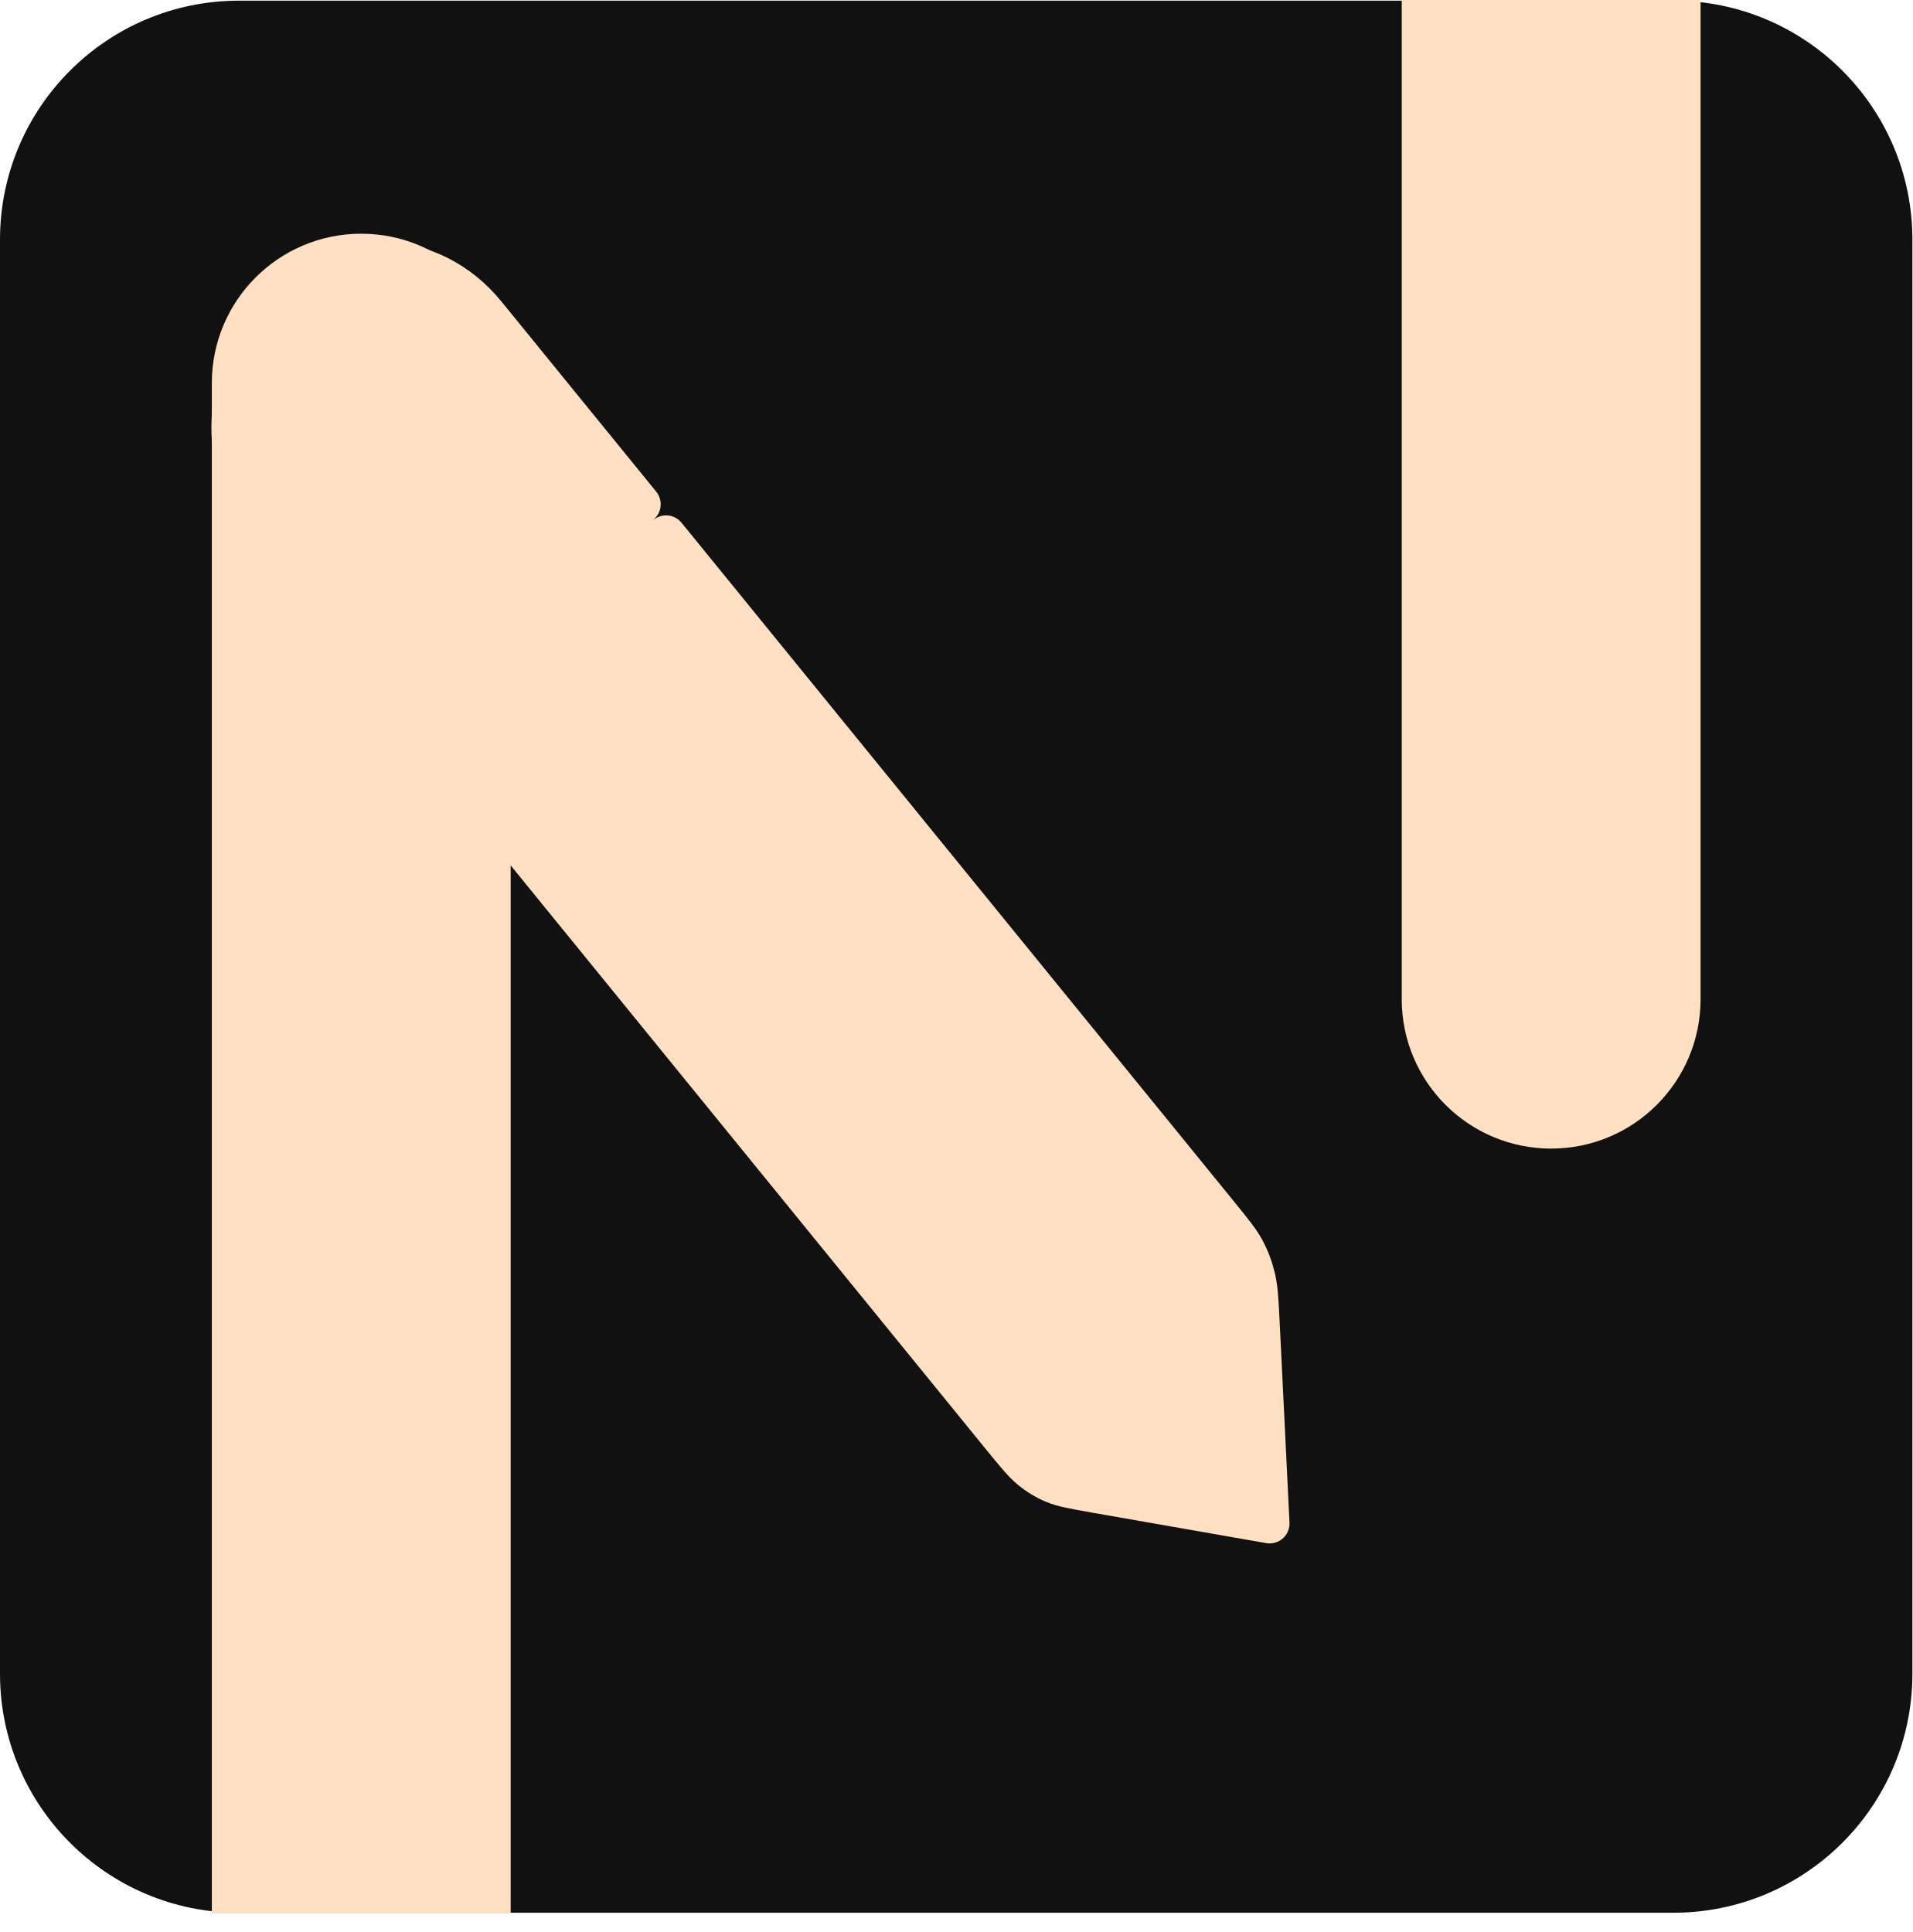
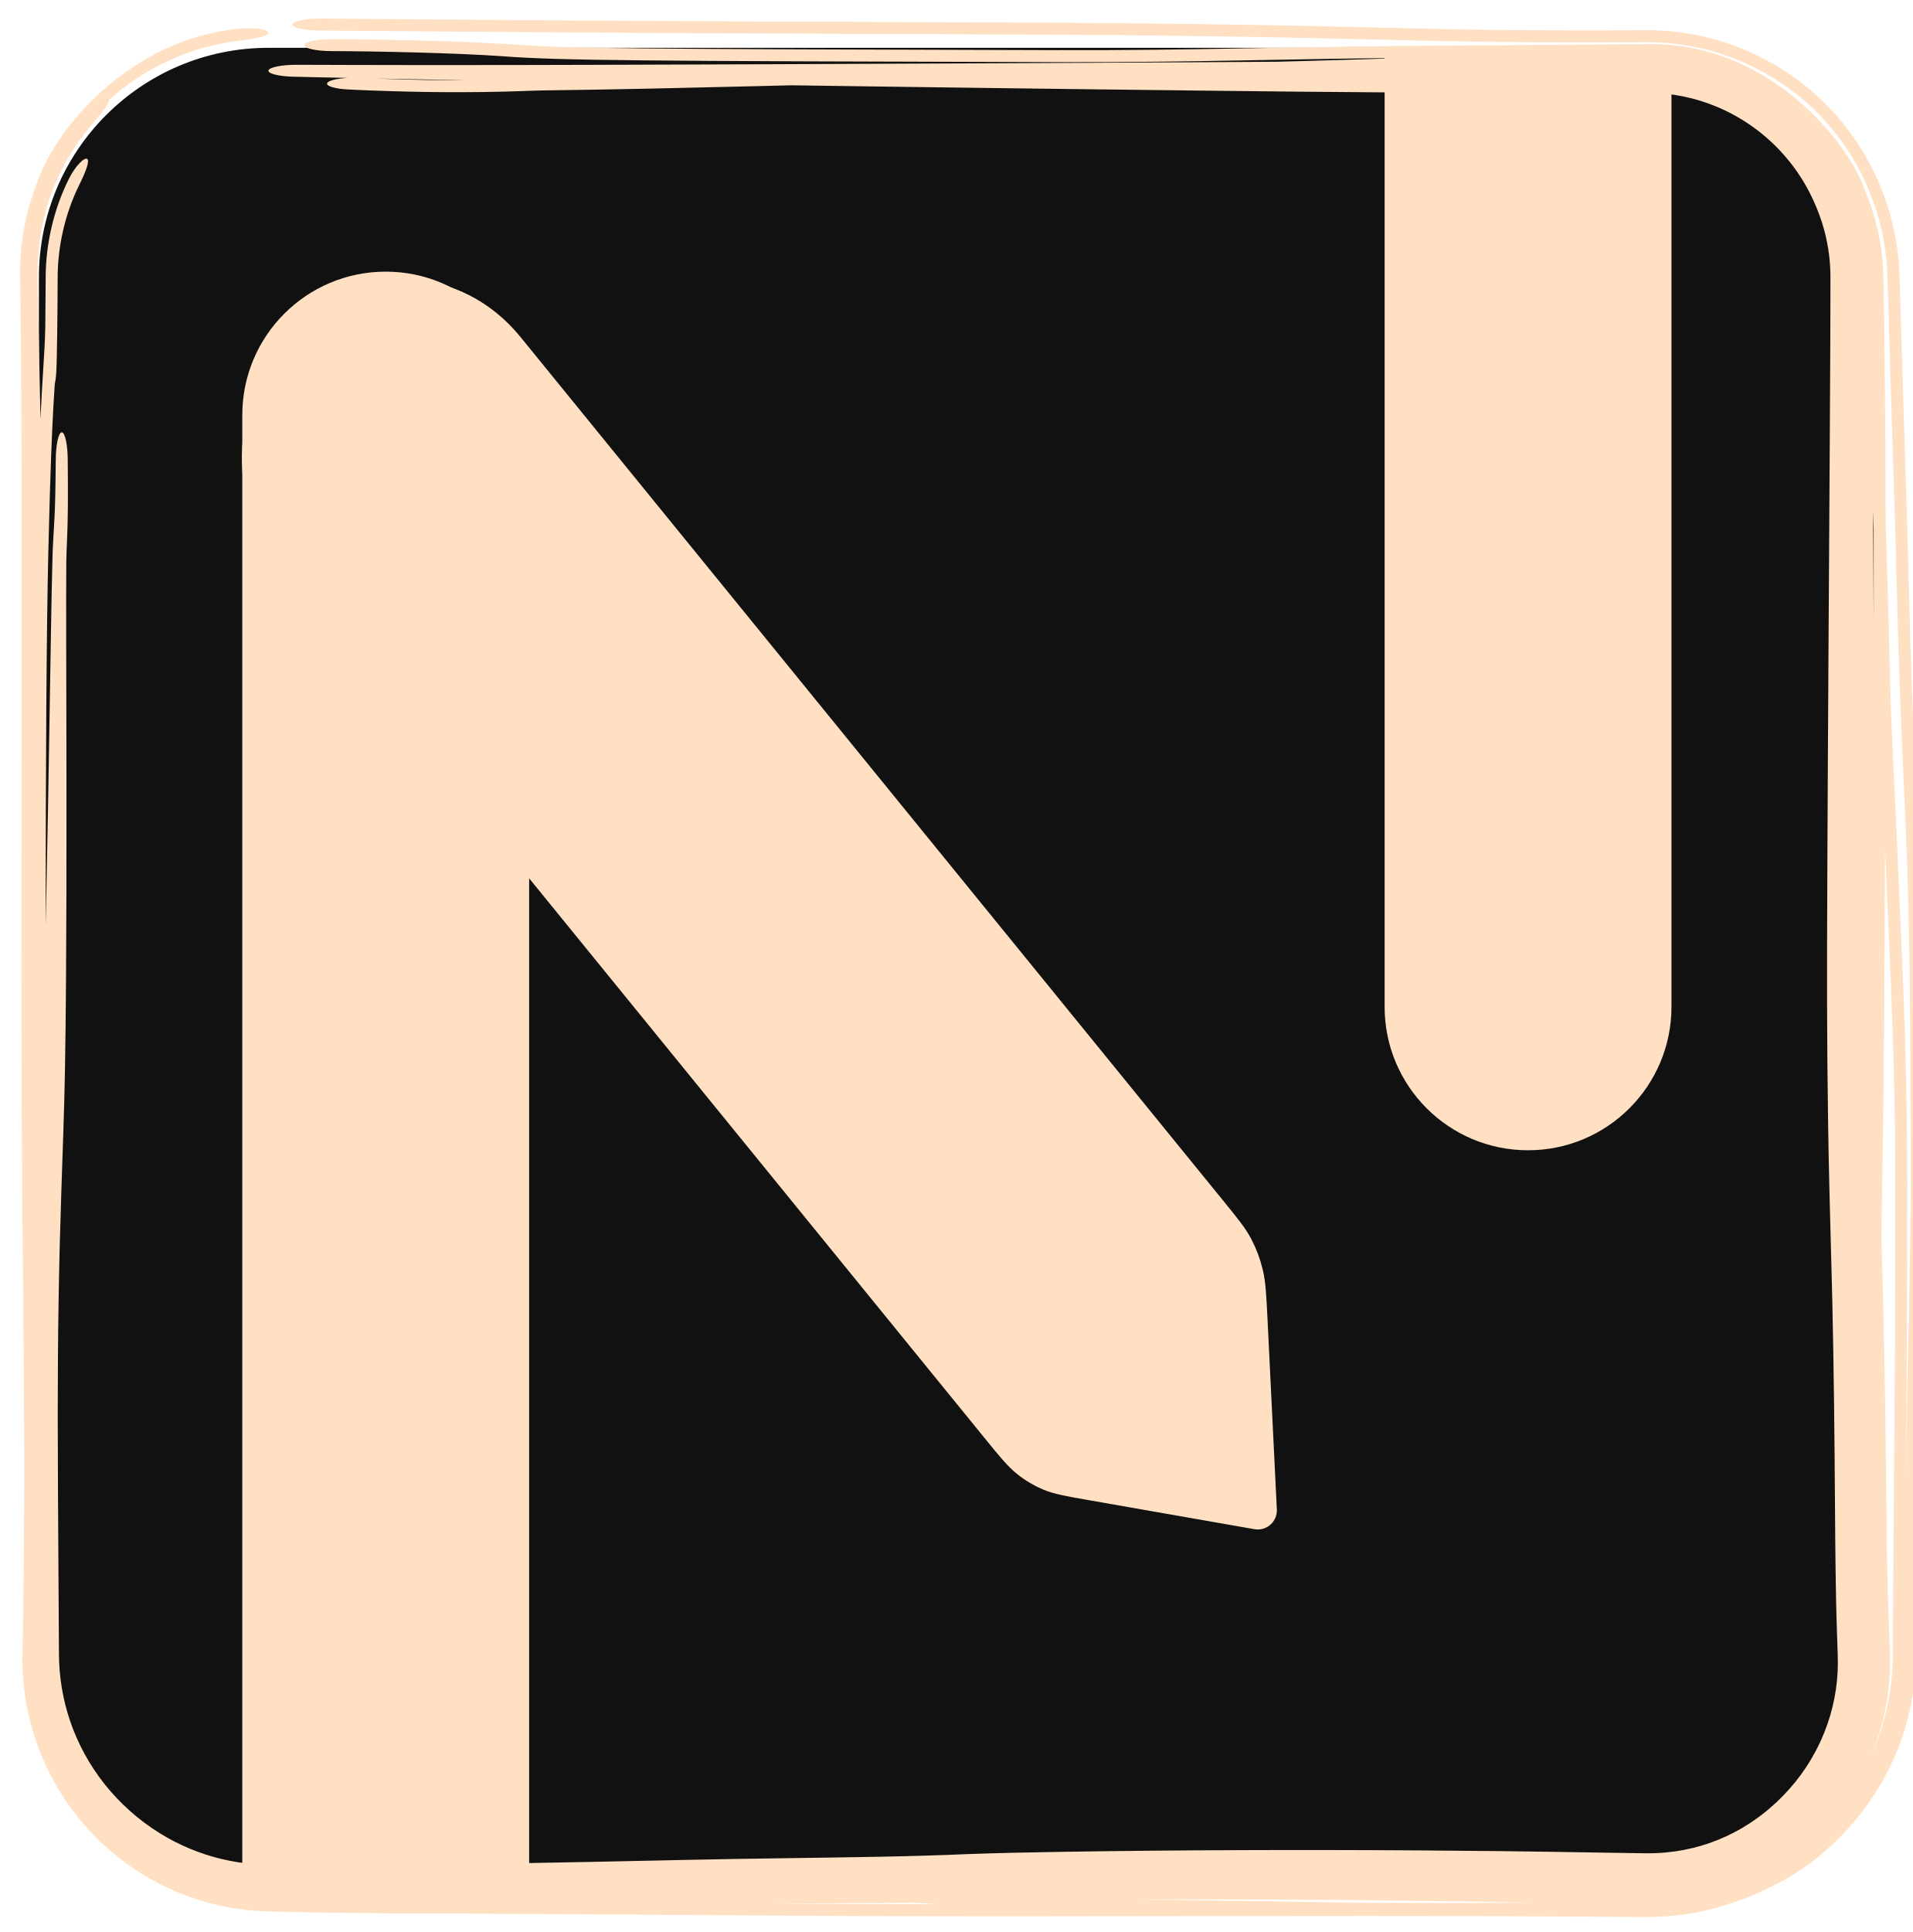
- <svg xmlns="http://www.w3.org/2000/svg" width="96" height="97" viewBox="0 0 96 97" fill="none">
-   <rect x="0.5" y="0.533" width="95" height="95" rx="11.5" fill="#111111" stroke="#111111" />
-   <path d="M10.634 88.567L10.634 96.067L25.634 96.067L25.634 88.567L18.134 88.567L10.634 88.567ZM25.634 19.234C25.634 15.092 22.276 11.734 18.134 11.734C13.992 11.734 10.634 15.092 10.634 19.234L18.134 19.234L25.634 19.234ZM18.134 88.567L25.634 88.567L25.634 19.234L18.134 19.234L10.634 19.234L10.634 88.567L18.134 88.567Z" fill="#FFE0C2" />
-   <path d="M70.366 50.167C70.366 54.309 73.724 57.667 77.866 57.667C82.008 57.667 85.366 54.309 85.366 50.167H77.866H70.366ZM85.366 7.5V-4.19617e-05H70.366V7.5H77.866H85.366ZM77.866 50.167H85.366V7.5H77.866H70.366V50.167H77.866Z" fill="#FFE0C2" />
-   <path d="M22.412 37.905L50.195 72.043C51.038 73.08 51.374 73.484 51.756 73.794C52.11 74.082 52.495 74.312 52.9 74.481C53.332 74.662 53.808 74.752 55.061 74.971L63.732 76.49L63.249 66.641C63.181 65.248 63.149 64.677 63.023 64.148C62.907 63.661 62.733 63.196 62.506 62.767C62.262 62.304 61.929 61.888 61.088 60.855L33.435 26.875L22.412 37.905ZM24.401 15.776C21.707 12.466 17.123 12.232 14.106 15.251C11.032 18.326 10.763 23.592 13.508 26.965L21.143 36.345L32.166 25.317L24.401 15.776Z" fill="#FFE0C2" stroke="#FFE0C2" stroke-width="2" stroke-linecap="round" stroke-linejoin="round" />
+ <svg xmlns="http://www.w3.org/2000/svg" width="100" height="101" viewBox="0 0 100 101" fill="none">
+   <path d="M2.035 14.5C2.035 7.873 7.408 2.5 14.035 2.5H86.035C92.663 2.5 98.035 7.873 98.035 14.5V86.5C98.035 93.127 92.663 98.5 86.035 98.5H14.035C7.408 98.5 2.035 93.127 2.035 86.5V14.5Z" fill="#111111" />
+   <path d="M100.535 61.916C100.537 64.113 100.494 66.173 100.44 68.775C100.44 68.776 100.44 68.778 100.44 68.779C100.433 69.151 100.425 69.534 100.417 69.93C100.352 73.117 100.276 77.259 100.232 83.504C100.225 84.535 100.215 85.535 100.202 86.5C100.102 93.18 95.614 97.2 92.779 98.549C92.132 98.855 91.481 99.245 89.682 99.752C88.779 99.989 87.604 100.223 86.035 100.218C85.611 100.215 85.154 100.212 84.662 100.209C83.553 100.202 82.263 100.194 80.752 100.184C75.752 100.15 67.916 100.16 60.696 100.17C56.313 100.176 52.157 100.182 49 100.177C44.383 100.17 39.928 100.139 35.084 100.105C30.649 100.073 25.888 100.039 20.379 100.02C18.242 100.013 16.135 99.976 14.035 99.924C11.74 99.877 9.476 99.214 7.53 98.03C7.029 97.726 6.547 97.388 6.091 97.02C3.05 94.583 1.087 90.702 1.175 86.5C1.178 86.357 1.181 86.214 1.184 86.07C1.316 78.814 1.261 73.023 1.201 66.611C1.177 64.104 1.152 61.501 1.138 58.678C1.115 54.213 1.119 47.795 1.126 41.351C1.126 40.802 1.127 40.252 1.127 39.704C1.127 39.701 1.127 39.698 1.127 39.696C1.134 33.797 1.14 28.007 1.126 23.759C1.111 19.056 1.082 16.397 1.052 14.5C1.04 13.608 1.109 12.869 1.218 12.181C1.358 11.328 1.557 10.546 1.9 9.652C2.989 6.426 6.999 2.074 12.399 1.51C12.419 1.508 12.439 1.506 12.459 1.503C13.333 1.398 14.042 1.553 14.035 1.724C14.027 1.899 13.346 2.026 12.519 2.126C9.864 2.432 7.43 3.652 5.71 5.216C5.718 5.408 5.335 5.9 4.851 6.453C4.098 7.352 1.927 9.922 1.963 14.5C2.006 16.628 2.058 19.102 2.116 21.903C2.144 21.308 2.17 20.81 2.195 20.374C2.224 19.861 2.25 19.469 2.271 19.132C2.316 18.428 2.346 17.96 2.368 17.13C2.377 16.396 2.384 15.502 2.389 14.5C2.389 12.925 2.744 11.063 3.601 9.353C3.947 8.652 4.422 8.208 4.561 8.308C4.703 8.408 4.48 8.983 4.156 9.642C4.149 9.655 4.143 9.668 4.137 9.681C3.361 11.248 3.015 12.99 3.015 14.5C3.01 15.577 3.003 16.547 2.992 17.343C2.985 17.855 2.977 18.295 2.97 18.626C2.964 18.89 2.956 19.22 2.946 19.403C2.945 19.428 2.942 19.474 2.938 19.529C2.938 19.53 2.938 19.531 2.938 19.532C2.935 19.563 2.924 19.721 2.898 19.89C2.893 19.924 2.882 19.998 2.863 20.084C2.862 20.106 2.86 20.128 2.859 20.151C2.839 20.46 2.819 20.775 2.799 21.117C2.723 22.45 2.627 24.562 2.524 28.96C2.431 33.005 2.389 39.844 2.388 48.376C2.401 47.8 2.413 47.222 2.425 46.645C2.456 45.192 2.483 43.733 2.51 42.273C2.52 41.713 2.529 41.162 2.539 40.599C2.555 39.694 2.57 38.787 2.585 37.88C2.595 37.267 2.605 36.652 2.615 36.039C2.615 36.037 2.615 36.036 2.615 36.034C2.629 35.183 2.643 34.329 2.658 33.468C2.663 33.167 2.668 32.87 2.673 32.574C2.693 31.398 2.713 30.243 2.751 28.913C2.757 28.752 2.765 28.576 2.772 28.445C2.779 28.304 2.786 28.168 2.793 28.04C2.8 27.927 2.806 27.819 2.813 27.715C2.813 27.702 2.814 27.688 2.815 27.674C2.822 27.558 2.828 27.448 2.834 27.341C2.84 27.235 2.846 27.133 2.851 27.032C2.851 27.031 2.851 27.03 2.851 27.029C2.856 26.924 2.86 26.844 2.864 26.733C2.87 26.593 2.874 26.472 2.879 26.326C2.883 26.185 2.886 26.038 2.889 25.89C2.893 25.741 2.895 25.59 2.898 25.436C2.901 25.283 2.903 25.127 2.905 24.969C2.907 24.812 2.909 24.653 2.911 24.492C2.913 24.332 2.915 24.17 2.916 24.007C2.92 23.632 2.955 23.273 3.014 23.009C3.073 22.745 3.151 22.598 3.231 22.6C3.312 22.602 3.389 22.753 3.447 23.019C3.505 23.285 3.539 23.646 3.542 24.021C3.543 24.123 3.544 24.226 3.544 24.329C3.545 24.39 3.545 24.452 3.546 24.513C3.547 24.678 3.548 24.846 3.549 25.014C3.55 25.181 3.55 25.351 3.551 25.522C3.551 25.694 3.551 25.868 3.551 26.045C3.55 26.221 3.549 26.401 3.547 26.584C3.546 26.763 3.543 26.966 3.539 27.148C3.536 27.282 3.532 27.446 3.528 27.582C3.523 27.725 3.519 27.866 3.514 28.001C3.509 28.137 3.503 28.268 3.498 28.393C3.498 28.407 3.497 28.42 3.497 28.433C3.492 28.544 3.488 28.651 3.484 28.752C3.48 28.865 3.476 28.972 3.473 29.074C3.47 29.186 3.468 29.254 3.467 29.337C3.457 30.44 3.459 31.804 3.461 33.104C3.461 33.267 3.461 33.43 3.461 33.59C3.463 34.444 3.465 35.297 3.467 36.148C3.468 36.767 3.469 37.387 3.471 38.007C3.472 38.92 3.474 39.836 3.475 40.751C3.475 41.319 3.476 41.876 3.476 42.443C3.477 43.923 3.476 45.408 3.472 46.895C3.468 48.379 3.462 49.873 3.451 51.368C3.44 52.857 3.423 54.404 3.398 55.898C3.379 56.997 3.346 58.123 3.312 59.164C3.294 59.724 3.276 60.272 3.257 60.813C3.257 60.814 3.257 60.816 3.257 60.818C3.241 61.292 3.225 61.76 3.209 62.225C3.176 63.222 3.147 64.201 3.122 65.179C3.098 66.157 3.077 67.13 3.062 68.11C3.047 69.083 3.035 70.072 3.029 71.052C3.022 72.036 3.019 73.002 3.019 74.018C3.02 75.354 3.025 76.68 3.032 78.041C3.039 79.393 3.047 80.755 3.056 82.121C3.059 82.598 3.062 83.077 3.065 83.556C3.065 83.558 3.065 83.559 3.065 83.561C3.07 84.447 3.076 85.335 3.081 86.224C3.082 86.316 3.083 86.408 3.083 86.5C3.091 87.673 3.284 88.84 3.66 89.952C4.062 91.142 4.676 92.27 5.466 93.266C6.255 94.262 7.242 95.147 8.358 95.838C9.352 96.456 10.457 96.915 11.581 97.183C11.879 97.254 12.178 97.313 12.48 97.359C13 97.438 13.517 97.478 14.035 97.482C15.028 97.489 16.005 97.495 16.974 97.496C18.493 97.498 20.011 97.492 21.542 97.478C23.069 97.465 24.615 97.444 26.174 97.42C27.739 97.395 29.284 97.367 30.861 97.336C32.425 97.305 33.997 97.272 35.588 97.237C36.472 97.217 37.413 97.199 38.302 97.184C39.2 97.169 40.092 97.155 40.972 97.143C41.329 97.138 41.685 97.133 42.038 97.128C42.553 97.121 43.063 97.114 43.566 97.106C44.413 97.094 45.241 97.08 46.044 97.065C46.848 97.049 47.627 97.031 48.38 97.008C49.16 96.985 49.802 96.962 50.571 96.928C52.442 96.863 53.602 96.843 54.89 96.821C55.144 96.817 55.403 96.812 55.673 96.807C57.218 96.782 58.762 96.763 60.285 96.749C61.824 96.735 63.338 96.725 64.871 96.72C66.39 96.714 67.92 96.713 69.443 96.715C70.964 96.717 72.483 96.723 74.005 96.733C75.527 96.743 77.079 96.757 78.57 96.773C79.432 96.783 80.347 96.796 81.197 96.809C81.811 96.819 82.415 96.829 83.008 96.838C83.25 96.843 83.49 96.847 83.729 96.85C84.52 96.863 85.29 96.875 86.035 96.885C86.06 96.885 86.085 96.885 86.109 96.885C86.779 96.89 87.426 96.829 88.048 96.71C88.671 96.591 89.268 96.413 89.843 96.18C90.437 95.936 90.914 95.691 91.486 95.321C91.858 95.078 92.206 94.817 92.535 94.536C93.028 94.116 93.477 93.654 93.881 93.152C94.284 92.651 94.635 92.119 94.933 91.559C95.029 91.379 95.124 91.186 95.209 91C95.471 90.425 95.674 89.835 95.821 89.234C95.967 88.633 96.056 88.026 96.088 87.419C96.104 87.111 96.106 86.807 96.094 86.5C96.082 86.144 96.07 85.788 96.057 85.428C96.014 84.194 95.994 83.012 95.981 81.978C95.967 80.931 95.96 79.952 95.953 79C95.951 78.822 95.95 78.643 95.949 78.465C95.943 77.697 95.938 76.941 95.932 76.197C95.924 75.28 95.915 74.379 95.904 73.476C95.893 72.58 95.88 71.676 95.865 70.785C95.85 69.886 95.833 69.026 95.813 68.1C95.793 67.183 95.767 66.253 95.739 65.233C95.711 64.222 95.682 63.161 95.657 62.087C95.632 61.014 95.61 59.924 95.593 58.842C95.576 57.758 95.563 56.67 95.554 55.597C95.545 54.518 95.539 53.446 95.537 52.379C95.534 51.315 95.535 50.216 95.538 49.187C95.543 47.521 95.549 45.862 95.557 44.2C95.564 42.548 95.573 40.89 95.582 39.236C95.591 37.585 95.6 35.932 95.61 34.282C95.62 32.631 95.63 30.98 95.64 29.331C95.642 28.967 95.644 28.602 95.647 28.238C95.654 26.954 95.662 25.67 95.67 24.392C95.67 24.383 95.67 24.375 95.671 24.366C95.68 22.721 95.69 21.105 95.698 19.474C95.701 18.875 95.704 18.299 95.706 17.714C95.708 17.129 95.71 16.555 95.711 15.975C95.713 15.479 95.713 14.987 95.713 14.5C95.713 14.432 95.713 14.364 95.711 14.296C95.702 13.832 95.659 13.379 95.585 12.931C95.515 12.519 95.421 12.115 95.287 11.684C95.274 11.644 95.262 11.605 95.249 11.566C95.097 11.096 94.882 10.574 94.644 10.108C94.017 8.873 93.139 7.799 92.063 6.939C90.985 6.078 89.726 5.455 88.385 5.125C87.86 4.995 87.323 4.91 86.78 4.871C86.532 4.853 86.286 4.844 86.035 4.845C85.291 4.846 84.545 4.848 83.797 4.849C82.058 4.853 80.315 4.854 78.561 4.852C76.814 4.85 75.055 4.845 73.305 4.835C71.555 4.825 69.791 4.811 68.049 4.794C66.109 4.774 64.18 4.753 62.242 4.73C60.308 4.708 58.372 4.684 56.445 4.66C54.511 4.636 52.581 4.611 50.652 4.586C48.721 4.56 46.791 4.534 44.86 4.508C43.704 4.492 42.549 4.475 41.393 4.459C40.781 4.474 40.195 4.488 39.631 4.502C35.463 4.603 32.45 4.675 28.474 4.726C28.093 4.733 27.784 4.744 27.407 4.757C27.335 4.759 27.259 4.762 27.181 4.765C26.688 4.781 26.122 4.799 25.336 4.81C23.766 4.832 21.36 4.827 18.25 4.681C17.465 4.644 16.965 4.478 17.134 4.309C17.253 4.191 17.671 4.103 18.18 4.073C17.239 4.053 16.301 4.032 15.366 4.011C14.992 4.003 14.642 3.964 14.392 3.902C14.143 3.841 14.016 3.761 14.037 3.681C14.059 3.6 14.229 3.525 14.509 3.47C14.789 3.415 15.157 3.385 15.532 3.387C16.527 3.39 17.519 3.394 18.511 3.396C19.504 3.399 20.492 3.401 21.483 3.401C22.474 3.402 23.465 3.402 24.458 3.401C25.448 3.401 26.439 3.399 27.433 3.398C28.433 3.396 29.414 3.393 30.411 3.391C31.008 3.389 31.613 3.388 32.206 3.386C32.427 3.385 32.643 3.385 32.859 3.384C33.035 3.383 33.213 3.383 33.395 3.382C35.316 3.376 37.255 3.369 39.178 3.362C41.108 3.355 43.038 3.347 44.967 3.338C46.897 3.33 48.825 3.321 50.754 3.313C52.682 3.304 54.61 3.294 56.54 3.285C58.464 3.275 60.396 3.265 62.323 3.255C63.813 3.246 65.291 3.237 66.771 3.228C67.354 3.212 67.931 3.197 68.5 3.182C70.157 3.139 71.816 3.083 73.45 3.027C70.541 3.055 68.204 3.098 65.98 3.139C65.681 3.145 65.385 3.151 65.09 3.156C62.074 3.211 59.161 3.258 55.243 3.248C44.099 3.218 37.638 3.196 33.612 3.156C29.586 3.116 27.856 3.057 26.242 2.938C23.961 2.771 19.559 2.675 17.346 2.672C16.543 2.671 15.894 2.529 15.898 2.357C15.902 2.184 16.557 2.045 17.36 2.046C19.696 2.05 24.46 2.147 27.175 2.346C28.384 2.434 29.775 2.492 33.739 2.531C37.704 2.571 44.106 2.592 55.271 2.622C59.048 2.632 61.851 2.587 64.835 2.532C65.127 2.527 65.422 2.522 65.719 2.516C65.721 2.516 65.723 2.516 65.725 2.516C68.465 2.465 71.449 2.41 75.473 2.385C78.779 2.365 82.492 2.338 86.035 2.309C92.921 2.147 96.928 8.085 97.445 9.786C97.685 10.335 97.88 10.88 98.044 11.47C98.279 12.332 98.458 13.289 98.483 14.5C98.519 16.398 98.555 18.91 98.582 22.744C98.591 24.097 98.597 25.683 98.6 27.413C98.684 30.009 98.762 32.529 98.808 34.721C98.848 36.613 98.922 38.357 99.003 40.047C99.026 40.534 99.05 41.023 99.075 41.513C99.133 42.692 99.191 43.871 99.236 45.021C99.272 45.938 99.315 46.897 99.361 47.911C99.527 51.606 99.727 56.034 99.729 61.803C99.732 67.919 99.696 73.156 99.661 77.672C99.702 74.355 99.75 71.795 99.794 69.662C99.802 69.26 99.81 68.874 99.818 68.503C99.872 65.882 99.911 63.976 99.909 61.934C99.902 52.178 99.849 48.519 99.695 44.39C99.655 43.303 99.601 42.104 99.543 40.812C99.428 38.23 99.295 35.277 99.22 32.104C99.149 29.148 99.045 25.843 98.935 22.34C98.935 22.339 98.935 22.338 98.935 22.336C98.914 21.652 98.892 20.959 98.87 20.261C98.811 18.374 98.752 16.444 98.698 14.5C98.638 11.921 97.756 9.369 96.259 7.333C95.973 6.942 95.606 6.489 95.142 6.012C93.521 4.316 90.348 2.174 86.035 2.205C83.525 2.222 80.738 2.221 77.746 2.185C76.003 2.165 74.192 2.122 72.125 2.072C71.495 2.057 70.842 2.041 70.159 2.026C67.213 1.958 63.633 1.885 58.867 1.842C54.933 1.806 50.139 1.789 45.161 1.771C42.709 1.762 40.212 1.753 37.751 1.741C30.318 1.706 23.506 1.651 16.706 1.596C16.705 1.596 16.703 1.596 16.702 1.596C15.899 1.59 15.269 1.444 15.298 1.271C15.326 1.099 16 0.964 16.803 0.971C23.607 1.026 30.398 1.081 37.806 1.115C40.23 1.127 42.707 1.136 45.15 1.145C50.152 1.163 55.013 1.18 58.983 1.217C63.831 1.261 67.476 1.334 70.463 1.403C71.182 1.42 71.859 1.436 72.501 1.452C74.545 1.5 76.244 1.541 77.897 1.561C80.841 1.595 83.574 1.596 86.035 1.579C90.357 1.548 93.603 3.601 95.347 5.327C95.861 5.828 96.272 6.31 96.599 6.738C98.268 8.908 99.267 11.684 99.329 14.5C99.38 16.291 99.435 18.077 99.49 19.835C99.511 20.526 99.532 21.212 99.554 21.894C99.554 21.895 99.554 21.897 99.554 21.898C99.664 25.4 99.77 28.765 99.842 31.775C99.915 34.831 100.034 37.496 100.147 39.989C100.207 41.327 100.264 42.615 100.312 43.887C100.474 48.267 100.527 52.129 100.535 61.916ZM19.634 4.104C21.567 4.182 23.142 4.199 24.315 4.193C23.319 4.175 22.325 4.157 21.331 4.137C20.765 4.126 20.199 4.115 19.634 4.104ZM97.974 27.65C97.964 27.337 97.954 27.021 97.944 26.704C97.948 27.578 97.953 28.453 97.957 29.326C97.963 30.398 97.968 31.469 97.974 32.541C97.976 30.837 97.976 29.187 97.974 27.65ZM99.103 61.817C99.101 56.376 98.918 52.31 98.754 48.643C98.706 47.588 98.66 46.564 98.621 45.551C98.604 45.131 98.586 44.711 98.567 44.288C98.557 46.752 98.546 49.017 98.538 50.871C98.512 56.404 98.459 59.553 98.412 62.32C98.399 63.121 98.386 63.89 98.374 64.676C98.395 65.325 98.416 66 98.434 66.681C98.46 67.636 98.485 68.668 98.506 69.65C98.527 70.635 98.546 71.637 98.562 72.62C98.578 73.612 98.592 74.595 98.603 75.573C98.614 76.493 98.624 77.411 98.633 78.299C98.633 78.349 98.634 78.4 98.634 78.451C98.644 79.389 98.653 80.302 98.665 81.14C98.679 81.994 98.694 82.704 98.717 83.333C98.746 84.12 98.774 84.927 98.799 85.725C98.808 85.984 98.816 86.242 98.824 86.5C98.841 87.076 98.819 87.647 98.758 88.219C98.667 89.065 98.492 89.895 98.234 90.704C98.152 90.965 98.055 91.237 97.955 91.49C97.909 91.607 97.862 91.724 97.813 91.839C98.503 90.326 98.921 88.613 98.97 86.829C98.973 86.72 98.974 86.61 98.975 86.5C98.983 84.195 99.003 81.739 99.024 79.04C99.062 74.234 99.107 68.661 99.103 61.817ZM76.384 99.484C77.055 99.482 78.038 99.477 79.305 99.471C79.605 99.469 79.921 99.468 80.252 99.466C80.244 99.466 80.236 99.466 80.228 99.466C79.407 99.45 78.65 99.436 77.832 99.423C76.373 99.4 74.957 99.381 73.526 99.364C72.089 99.347 70.657 99.333 69.223 99.322C67.787 99.311 66.346 99.304 64.918 99.299C63.477 99.294 62.056 99.292 60.621 99.295C60.164 99.295 59.706 99.296 59.247 99.298C60.27 99.314 61.333 99.327 62.455 99.34C63.351 99.351 64.286 99.363 65.269 99.376C65.645 99.382 66.101 99.39 66.632 99.399C68.737 99.436 72.04 99.494 76.384 99.484ZM47.802 99.47C47.469 99.475 47.138 99.478 46.811 99.481C45.879 99.49 44.971 99.495 44.081 99.499C43.456 99.502 42.838 99.504 42.229 99.506C41.972 99.507 41.716 99.508 41.461 99.508C41.035 99.51 40.613 99.512 40.193 99.514C43.137 99.532 46.015 99.547 49.014 99.552C49.053 99.552 49.093 99.552 49.133 99.552C48.679 99.524 48.236 99.497 47.802 99.47Z" fill="#FFE0C2" />
+   <path d="M12.669 91.034L12.669 98.534L27.669 98.534L27.669 91.034L20.169 91.034L12.669 91.034ZM27.669 21.701C27.669 17.559 24.311 14.201 20.169 14.201C16.027 14.201 12.669 17.559 12.669 21.701L20.169 21.701L27.669 21.701ZM20.169 91.034L27.669 91.034L27.669 21.701L20.169 21.701L12.669 21.701L12.669 91.034L20.169 91.034Z" fill="#FFE0C2" />
+   <path d="M72.401 52.633C72.401 56.776 75.759 60.133 79.901 60.133C84.043 60.133 87.401 56.776 87.401 52.633H79.901H72.401ZM87.401 9.967V2.467H72.401V9.967H79.901H87.401ZM79.901 52.633H87.401V9.967H79.901H72.401V52.633H79.901Z" fill="#FFE0C2" />
+   <path d="M26.436 18.243C23.742 14.933 19.158 14.699 16.141 17.718C13.067 20.793 12.798 26.059 15.543 29.432L52.23 74.51C53.073 75.547 53.409 75.951 53.791 76.261C54.145 76.549 54.53 76.779 54.935 76.948C55.367 77.129 55.843 77.219 57.096 77.438L65.767 78.957L65.284 69.107C65.216 67.714 65.184 67.144 65.058 66.615C64.942 66.128 64.768 65.663 64.541 65.233C64.297 64.771 63.964 64.355 63.123 63.322L26.436 18.243Z" fill="#FFE0C2" stroke="#FFE0C2" stroke-width="2" stroke-linecap="round" stroke-linejoin="round" />
</svg>
